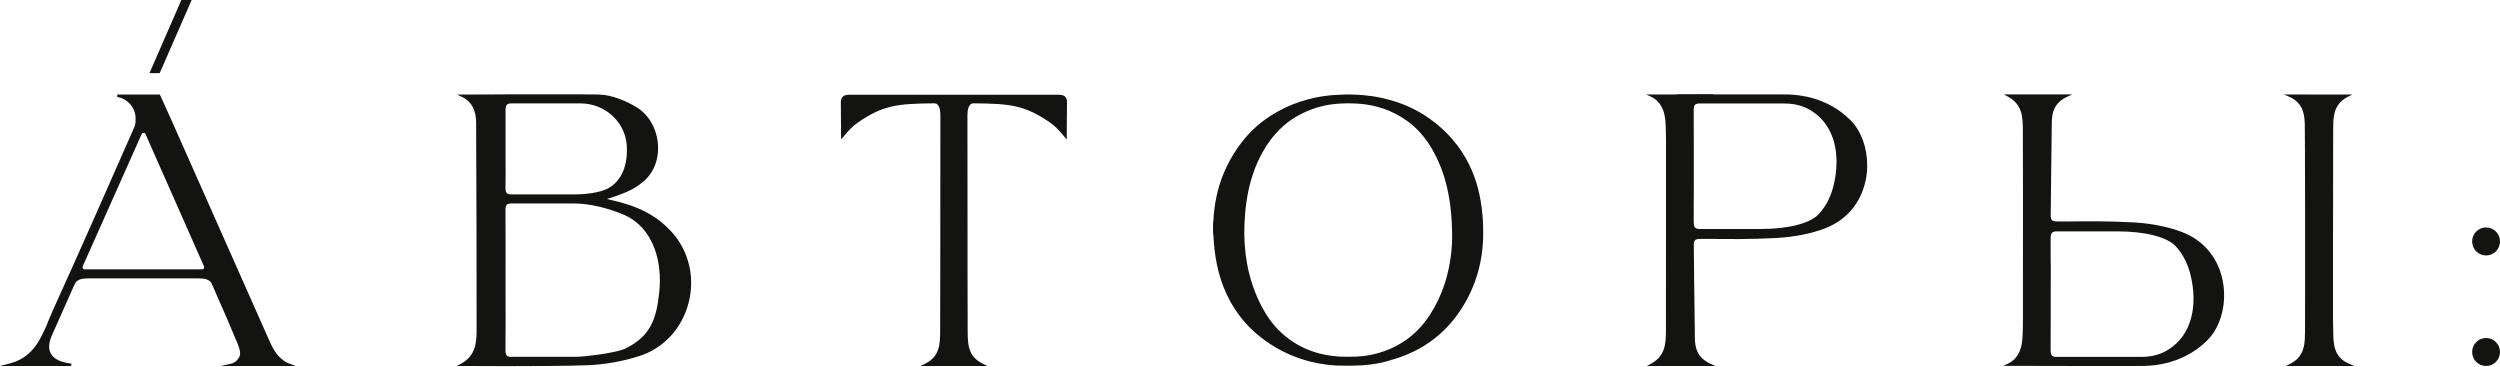
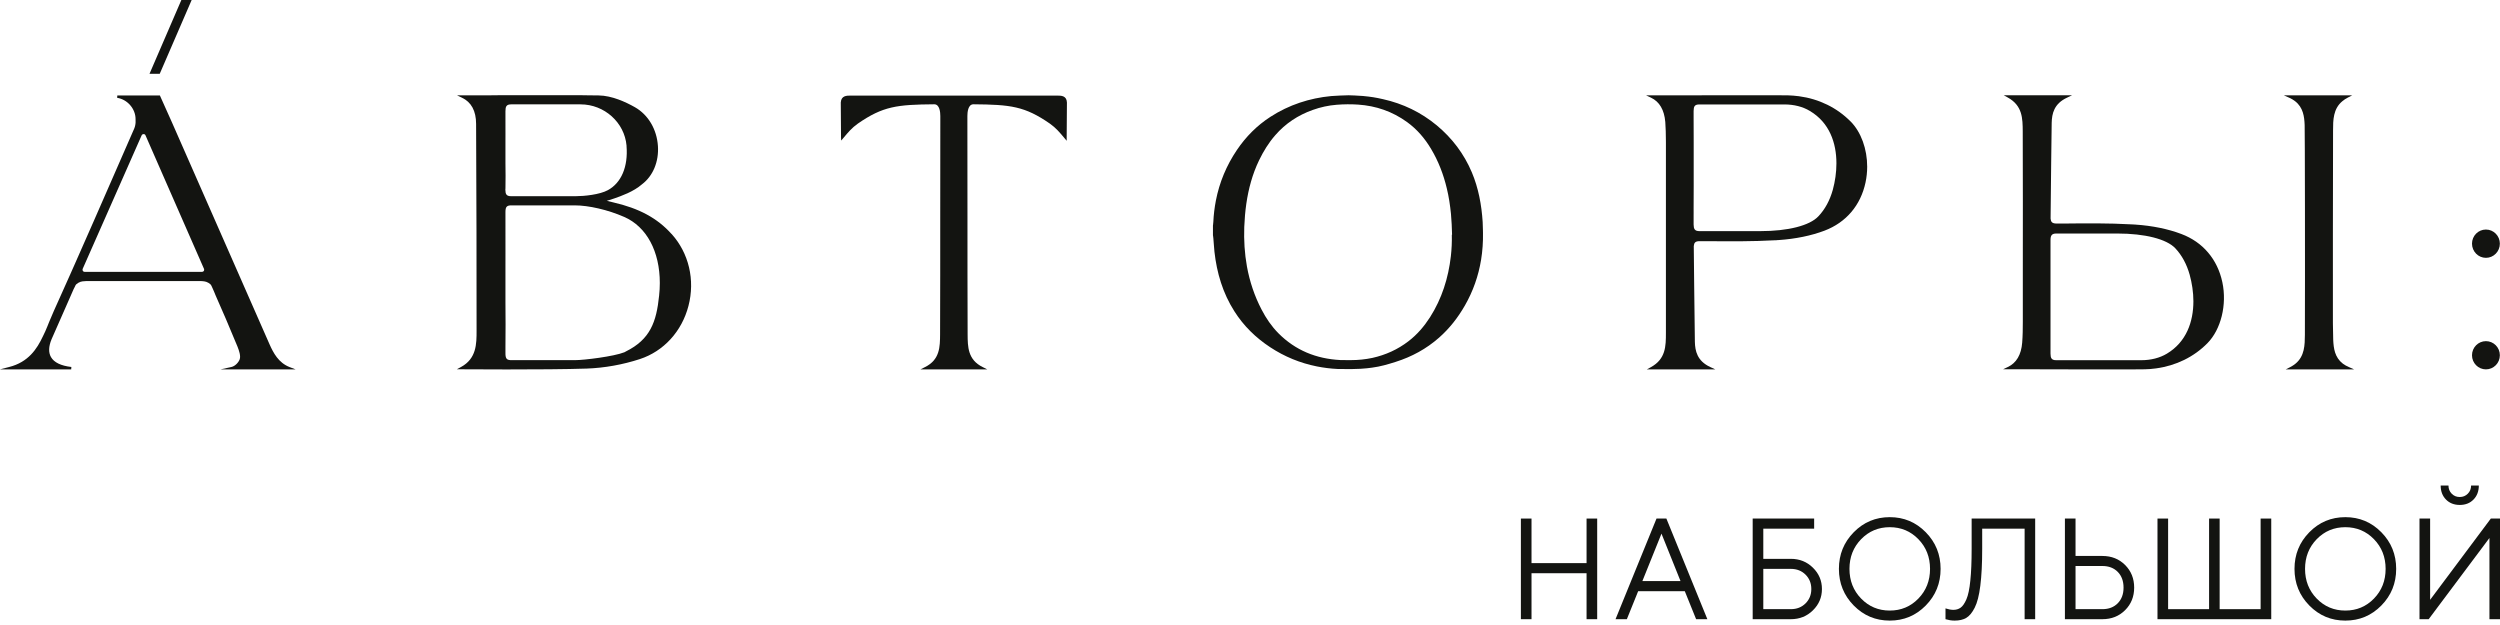
- <svg xmlns="http://www.w3.org/2000/svg" width="437" height="64" viewBox="0 0 437 64" fill="none">
-   <path d="M117.393 40.526C114.904 37.779 111.74 36.08 107.118 35.031C106.871 34.975 106.444 34.879 106.073 34.782C106.444 34.672 106.898 34.534 107.338 34.382C108.617 33.94 110.736 33.208 112.221 31.924C114.147 30.488 115.192 28.003 115.013 25.296C114.821 22.397 113.322 19.884 110.997 18.572C109.374 17.66 106.953 16.556 104.656 16.528C103.693 16.514 102.579 16.501 101.369 16.487H89.925C88.137 16.487 86.473 16.501 85.07 16.514C82.511 16.514 80.82 16.528 80.82 16.528L79.899 16.542L80.738 16.929C82.388 17.688 83.227 19.221 83.227 21.486C83.296 33.72 83.309 47.045 83.309 57.304C83.309 59.568 83.309 62.123 80.573 63.586L79.857 63.973H80.669C80.738 63.973 84.217 64.001 88.577 64.001C93.282 64.001 99.017 63.973 102.579 63.849C105.674 63.738 108.865 63.172 111.85 62.205C116.017 60.852 119.195 57.414 120.35 52.995C121.533 48.508 120.419 43.84 117.393 40.527M88.358 32.698C88.385 31.22 88.385 29.701 88.372 28.252V24.717C88.372 23.35 88.385 21.804 88.372 20.395V19.263C88.372 18.462 88.523 18.076 89.376 18.076H101.507C105.661 18.076 109.182 21.21 109.54 25.214V25.297C109.828 28.873 108.632 31.662 106.28 32.933C104.863 33.706 102.127 33.982 100.641 33.982H89.362C88.523 33.982 88.372 33.609 88.358 32.877V32.698H88.358ZM115.22 51.201C114.752 55.757 113.666 58.781 109.416 60.866C109.347 60.907 109.182 60.991 109.168 61.004C107.298 61.75 102.044 62.371 100.641 62.371H89.211C88.537 62.33 88.345 62.039 88.358 61.101V60.065C88.385 57.497 88.385 54.887 88.372 52.36V46.478C88.372 43.647 88.386 40.72 88.358 37.889V36.715C88.358 36.232 88.427 35.956 88.592 35.79C88.744 35.639 88.991 35.569 89.362 35.569H100.49C102.91 35.569 106.28 36.342 109.086 37.558C113.047 39.256 115.344 43.55 115.344 49.019C115.344 49.723 115.303 50.455 115.22 51.2" fill="#131411" />
-   <path d="M40.465 63.558L38.566 63.972H51.66L50.615 63.572C48.689 62.826 47.795 61.142 47.107 59.609C42.211 48.59 30.753 22.742 30.038 21.154C29.323 19.594 28.622 18.061 28.003 16.652L27.948 16.528H20.506L20.479 16.942C22.281 17.218 23.698 18.848 23.698 20.628V20.85C23.698 20.988 23.712 21.153 23.698 21.292C23.643 21.83 23.546 22.106 23.326 22.576C22.171 25.199 21.002 27.836 19.846 30.46C17.591 35.583 15.252 40.871 12.928 46.063L12.117 47.871C11.223 49.874 10.315 51.876 9.407 53.864C9.119 54.513 8.829 55.203 8.541 55.88L8.28 56.529C8.045 57.095 7.798 57.675 7.509 58.227L7.482 58.282C6.465 60.422 4.965 62.715 1.609 63.557L0 63.971H12.448L12.475 63.557C10.646 63.35 9.449 62.77 8.912 61.845C8.459 61.058 8.486 60.022 9.009 58.766L12.378 51.185C12.474 50.95 12.571 50.73 12.681 50.494C12.75 50.357 12.805 50.218 12.86 50.094C12.97 49.901 13.052 49.721 13.148 49.528L13.176 49.459C13.327 49.114 13.987 48.768 14.427 48.727C14.661 48.7 14.922 48.686 15.17 48.672C15.266 48.672 15.376 48.672 15.473 48.658H32.844C33.353 48.658 33.848 48.644 34.357 48.658H34.646C34.742 48.672 34.838 48.672 34.921 48.672H34.948C35.21 48.686 35.457 48.699 35.691 48.727C36.132 48.768 36.791 49.114 36.943 49.459L37.067 49.721C37.287 50.205 37.507 50.688 37.7 51.185C38.855 53.739 40.066 56.556 41.523 60.05C41.799 60.74 42.101 61.624 41.909 62.204C41.73 62.742 41.098 63.419 40.465 63.557M35.637 46.918C35.568 47.014 35.445 47.084 35.321 47.084H14.786C14.662 47.084 14.552 47.029 14.483 46.918C14.415 46.807 14.401 46.683 14.456 46.559L24.758 23.444C24.827 23.306 24.951 23.223 25.102 23.223C25.253 23.223 25.377 23.292 25.432 23.43L28.307 29.933C30.576 35.084 33.506 41.698 35.666 46.572C35.707 46.683 35.707 46.807 35.638 46.917" fill="#131411" />
-   <path d="M402.917 57.924C402.958 47.347 402.917 22.369 402.876 21.65C402.821 20.214 402.628 18.612 401.198 17.521C400.908 17.287 400.551 17.093 400.152 16.914L399.244 16.514L411.183 16.528L410.399 16.915C410.069 17.081 409.752 17.288 409.492 17.509C407.855 18.82 407.841 20.823 407.841 22.576C407.8 33.263 407.814 54.279 407.814 55.163V55.964C407.828 56.958 407.855 58.297 407.869 58.85C407.938 60.341 408.13 61.888 409.547 62.978C409.85 63.2 410.207 63.407 410.606 63.572L411.514 63.973H399.576L400.346 63.586C400.703 63.406 401.006 63.199 401.267 62.992C402.904 61.666 402.904 59.678 402.917 57.924" fill="#131411" />
-   <path d="M437 42.198C437 43.551 435.913 44.655 434.565 44.655C433.217 44.655 432.131 43.551 432.131 42.198C432.131 40.844 433.217 39.754 434.565 39.754C435.913 39.754 437 40.858 437 42.198Z" fill="#131411" />
-   <path d="M437 61.528C437 62.882 435.913 63.972 434.565 63.972C433.217 63.972 432.131 62.882 432.131 61.528C432.131 60.175 433.217 59.084 434.565 59.084C435.913 59.084 437 60.175 437 61.528Z" fill="#131411" />
-   <path d="M33.5 0L27.916 12.786H26.128L31.698 0H33.5Z" fill="#131411" />
-   <path d="M34.922 48.673H15.171C15.267 48.673 15.377 48.673 15.473 48.659H32.845C33.354 48.659 33.849 48.645 34.358 48.659H34.647C34.743 48.673 34.839 48.673 34.922 48.673" fill="#131411" />
-   <path d="M233.823 63.906C232.606 63.85 231.4 63.7 230.204 63.466C227.268 62.888 224.546 61.777 222.037 60.141C219.522 58.499 217.408 56.452 215.779 53.913C213.763 50.767 212.716 47.286 212.297 43.597C212.207 42.816 212.173 42.03 212.108 41.247C212.094 41.081 212.062 40.917 212.039 40.752V39.066C212.065 38.852 212.105 38.638 212.115 38.422C212.174 37.194 212.321 35.974 212.556 34.766C213.177 31.586 214.412 28.666 216.233 25.994C217.81 23.681 219.751 21.739 222.111 20.23C225.349 18.16 228.937 17.003 232.731 16.639C233.288 16.586 235.31 16.506 235.771 16.507C236.421 16.507 237.632 16.583 238.281 16.626C239.699 16.77 240.445 16.877 241.787 17.177C245.265 17.956 248.405 19.44 251.167 21.712C253.865 23.928 255.927 26.626 257.303 29.847C258.477 32.599 259.006 35.495 259.206 38.462C259.249 39.1 259.249 39.741 259.26 40.379C259.286 41.928 259.181 43.466 258.926 44.996C258.455 47.81 257.519 50.453 256.095 52.923C254.887 55.02 253.406 56.894 251.582 58.488C249.354 60.435 246.807 61.8 243.991 62.678C242.626 63.104 241.314 63.49 239.896 63.671C239.057 63.778 237.727 63.997 233.822 63.906M253.831 40.644C253.804 39.443 253.749 38.244 253.633 37.047C253.487 35.556 253.256 34.081 252.909 32.623C252.337 30.217 251.451 27.937 250.178 25.813C249.077 23.979 247.707 22.393 245.967 21.14C243.409 19.3 240.542 18.329 237.415 18.12C236.172 18.037 234.924 18.044 233.68 18.143C232.243 18.258 230.845 18.555 229.487 19.037C226.936 19.94 224.733 21.373 222.935 23.41C221.78 24.716 220.868 26.186 220.106 27.752C218.947 30.134 218.26 32.658 217.882 35.274C217.69 36.602 217.58 37.938 217.528 39.281C217.441 41.584 217.581 43.872 217.997 46.141C218.477 48.756 219.323 51.244 220.558 53.597C221.346 55.098 222.293 56.488 223.492 57.687C226.481 60.669 230.131 62.122 234.303 62.336C234.924 62.368 235.549 62.347 236.172 62.353C237.443 62.365 238.7 62.236 239.942 61.962C242.249 61.454 244.359 60.508 246.248 59.078C247.764 57.93 248.988 56.517 250.014 54.922C252.094 51.689 253.223 48.127 253.659 44.326C253.799 43.104 253.857 41.876 253.83 40.644" fill="#131411" />
-   <path d="M323.486 21.029C321.12 18.654 317.998 17.136 314.477 16.666C313.789 16.584 313.17 16.528 312.578 16.514C312.427 16.5 311.918 16.5 310.859 16.5H299.498C297.311 16.5 295.33 16.5 293.556 16.514H287.752L288.605 16.915C290.09 17.605 290.929 19.028 291.108 21.126C291.204 22.327 291.204 23.556 291.218 24.744V33.277C291.218 41.383 291.218 49.764 291.204 57.483V57.649C291.191 59.969 291.177 62.164 288.591 63.586L287.876 63.973H299.828L298.962 63.572C296.651 62.509 296.307 60.77 296.266 59.209C296.211 56.13 296.17 52.596 296.142 49.171C296.115 46.906 296.101 44.697 296.073 42.667V42.626C296.128 42.074 296.307 41.77 297.064 41.77H298.123L298.302 41.755C302.194 41.797 306.211 41.838 310.131 41.618C310.31 41.618 310.516 41.604 310.681 41.59C310.722 41.59 310.763 41.59 310.805 41.576H310.915C313.845 41.383 316.623 40.817 318.934 39.947C322.702 38.525 325.247 35.57 326.099 31.593C326.292 30.695 326.388 29.785 326.388 28.873C326.388 25.835 325.343 22.894 323.486 21.03M296.06 20.409V19.221C296.074 18.448 296.225 18.089 297.064 18.089H311.919C313.597 18.089 315.151 18.476 316.389 19.221C319.814 21.237 321.024 24.758 321.024 28.293C321.024 29.867 320.79 31.427 320.391 32.877C319.869 34.727 319.016 36.274 317.861 37.475C316.334 39.077 312.552 40.029 307.738 40.029H297.079C296.239 40.029 296.074 39.643 296.061 38.883V37.171C296.061 36.812 296.075 36.453 296.061 36.095C296.088 34.327 296.075 32.532 296.075 30.751V24.689C296.075 23.267 296.075 21.831 296.061 20.409" fill="#131411" />
-   <path d="M388.489 48.88C388.063 46.892 387.21 45.152 386 43.743C384.789 42.321 383.208 41.23 381.323 40.526C379.012 39.657 376.234 39.09 373.291 38.897C373.263 38.897 373.235 38.897 373.208 38.883H373.084C372.905 38.869 372.713 38.856 372.534 38.856C368.614 38.635 364.598 38.676 360.719 38.718L359.537 38.704C358.698 38.718 358.519 38.414 358.464 37.861V37.806C358.492 35.776 358.519 33.567 358.533 31.302C358.574 27.878 358.602 24.343 358.657 21.264C358.698 19.704 359.042 17.964 361.367 16.901L362.22 16.5H350.281L350.982 16.887C353.568 18.31 353.582 20.505 353.596 22.825V22.99C353.624 30.709 353.624 39.091 353.61 47.196V55.729C353.61 56.917 353.596 58.146 353.5 59.347C353.334 61.446 352.482 62.868 350.996 63.559L350.157 63.959H355.769C357.557 63.973 359.702 63.973 361.889 63.973H373.251C374.31 63.973 374.832 63.973 374.943 63.959C375.561 63.945 376.18 63.889 376.868 63.807C380.403 63.337 383.511 61.819 385.877 59.444C388.284 57.027 389.33 52.788 388.491 48.881M374.31 62.385H359.455C358.616 62.385 358.465 62.012 358.451 61.253V60.066C358.465 58.629 358.465 57.208 358.465 55.785V49.724C358.479 47.942 358.479 46.147 358.451 44.38C358.465 44.021 358.465 43.662 358.451 43.303V41.591C358.465 40.832 358.63 40.445 359.469 40.445H370.128C374.942 40.445 378.738 41.398 380.265 42.999C381.407 44.2 382.26 45.747 382.782 47.597C383.181 49.047 383.429 50.621 383.429 52.181C383.429 55.716 382.205 59.237 378.794 61.253C377.542 61.999 375.988 62.385 374.31 62.385" fill="#131411" />
-   <path d="M299.498 16.707C297.311 16.707 295.166 16.707 293.378 16.721V16.707H299.498Z" fill="#131411" />
-   <path d="M293.172 16.93V16.514L293.378 16.499H299.499V16.913C297.312 16.913 295.168 16.913 293.379 16.928L293.172 16.93V16.93Z" fill="#131411" />
-   <path d="M186.508 17.716V17.812C186.508 17.895 186.522 17.978 186.508 18.075C186.481 21.43 186.467 23.819 186.467 23.819V24.385L186.109 23.957C185.243 22.935 184.596 22.161 183.537 21.416C179.136 18.392 176.66 18.116 170.168 18.061C169.206 18.061 169.109 19.483 169.109 20.09V21.154C169.123 26.594 169.123 32.035 169.123 37.489C169.123 44.282 169.123 51.09 169.15 57.897C169.164 60.065 169.177 62.301 171.777 63.571L172.575 63.972H160.912L161.709 63.571C164.309 62.301 164.323 60.064 164.337 57.897C164.364 51.089 164.364 44.282 164.364 37.489C164.364 32.034 164.364 26.594 164.378 21.154V20.09C164.378 19.483 164.282 18.061 163.319 18.061C156.827 18.116 154.351 18.392 149.95 21.416C148.89 22.162 148.244 22.935 147.419 23.915L147.048 24.343L147.02 23.819C147.02 23.819 147.006 21.43 146.979 18.047C146.965 17.977 146.965 17.895 146.979 17.812V17.729C147.061 16.542 148.038 16.555 148.726 16.555H148.836C151.793 16.569 154.764 16.555 157.721 16.555H175.766C178.723 16.555 181.694 16.569 184.651 16.555H184.858C185.56 16.555 186.44 16.596 186.508 17.715" fill="#131411" />
+ <svg xmlns="http://www.w3.org/2000/svg" width="440" height="110" viewBox="0 0 440 110" fill="none">
+   <mask id="mask0_996_50476" style="mask-type:alpha" maskUnits="userSpaceOnUse" x="0" y="0" width="440" height="110">
+     <path d="M28.111 12.993L33.733 0H31.919L26.311 12.993H28.111Z" fill="#131411" />
+     <path fill-rule="evenodd" clip-rule="evenodd" d="M107.847 35.599C112.5 36.665 115.685 38.391 118.192 41.183V41.169C121.238 44.537 122.36 49.28 121.169 53.84C120.006 58.33 116.807 61.824 112.611 63.199C109.606 64.181 106.393 64.757 103.278 64.869C99.691 64.995 93.916 65.023 89.18 65.023C84.791 65.023 81.218 64.995 81.218 64.995H80.401L81.121 64.602C83.877 63.115 83.877 60.519 83.877 58.218C83.877 47.792 83.863 34.252 83.794 21.819C83.794 19.518 82.949 17.961 81.287 17.189L80.442 16.782H85.649C87.062 16.754 88.737 16.754 90.537 16.754H102.059C102.52 16.759 102.968 16.767 103.398 16.774L103.4 16.774C104.106 16.785 104.767 16.796 105.369 16.796C107.681 16.824 110.118 17.947 111.752 18.873C114.093 20.206 115.602 22.759 115.796 25.706C115.976 28.456 114.924 30.982 112.985 32.441C111.489 33.746 109.357 34.49 108.069 34.939C107.626 35.093 107.169 35.234 106.795 35.346C107.169 35.444 107.598 35.542 107.847 35.599ZM88.959 28.709C88.987 30.182 88.987 31.726 88.959 33.227H88.945V33.41C88.959 34.153 89.111 34.532 89.956 34.532H101.311C102.807 34.532 105.562 34.252 106.989 33.466C109.357 32.175 110.562 29.34 110.271 25.706V25.622C109.911 21.553 106.366 18.368 102.184 18.368H89.97C89.111 18.368 88.959 18.761 88.959 19.574V20.725C88.968 21.683 88.965 22.705 88.962 23.692V23.752C88.96 24.218 88.959 24.677 88.959 25.117V28.709ZM110.16 61.852C114.439 59.733 115.533 56.66 116.004 52.03C116.087 51.272 116.128 50.528 116.128 49.813C116.128 44.256 113.816 39.892 109.828 38.166C107.003 36.932 103.61 36.146 101.173 36.146H89.97C89.596 36.146 89.347 36.216 89.194 36.37C89.028 36.539 88.959 36.819 88.959 37.31V38.503C88.968 40.421 88.965 42.383 88.962 44.331V44.34C88.96 45.31 88.959 46.276 88.959 47.231V53.209C88.987 55.776 88.987 58.428 88.959 61.038V62.091C88.945 63.045 89.139 63.339 89.817 63.382H101.325C102.738 63.382 108.027 62.75 109.911 61.992C109.918 61.985 109.97 61.957 110.028 61.926C110.053 61.912 110.081 61.897 110.105 61.884C110.126 61.872 110.145 61.861 110.16 61.852Z" fill="#131411" />
+     <path fill-rule="evenodd" clip-rule="evenodd" d="M40.74 64.588L38.83 65.009H52.013L50.96 64.602C49.022 63.844 48.121 62.133 47.429 60.575C45.118 55.325 41.354 46.762 37.934 38.981L37.915 38.938C34.049 30.14 30.626 22.352 30.244 21.497C29.524 19.911 28.817 18.354 28.194 16.922L28.139 16.796H20.647L20.619 17.217C22.434 17.498 23.86 19.153 23.86 20.963V21.188C23.86 21.234 23.861 21.282 23.863 21.332C23.866 21.435 23.869 21.543 23.86 21.637C23.805 22.184 23.708 22.465 23.486 22.942C22.905 24.274 22.32 25.609 21.736 26.945L21.73 26.958C21.146 28.291 20.563 29.624 19.983 30.954C17.712 36.16 15.357 41.534 13.017 46.81L12.2 48.648C11.3 50.683 10.386 52.717 9.472 54.738C9.254 55.232 9.036 55.751 8.818 56.269C8.745 56.441 8.672 56.615 8.6 56.787L8.336 57.446C8.101 58.021 7.852 58.611 7.561 59.172L7.533 59.228C6.509 61.403 4.999 63.732 1.62 64.588L0 65.009H12.532L12.56 64.588C10.718 64.378 9.514 63.788 8.973 62.848C8.516 62.048 8.544 60.996 9.07 59.719L12.463 52.016C12.56 51.777 12.657 51.553 12.768 51.314C12.816 51.216 12.858 51.118 12.897 51.025C12.914 50.984 12.931 50.945 12.948 50.907C13.031 50.76 13.098 50.621 13.167 50.478L13.206 50.399L13.239 50.332L13.266 50.262C13.419 49.911 14.083 49.56 14.526 49.518C14.751 49.491 15 49.477 15.239 49.464L15.274 49.462H35.188C35.451 49.462 35.7 49.49 35.935 49.518C36.378 49.56 37.043 49.911 37.195 50.262L37.32 50.528C37.542 51.02 37.763 51.511 37.957 52.016C39.12 54.612 40.339 57.474 41.807 61.024C42.084 61.726 42.388 62.624 42.194 63.213C42.014 63.76 41.377 64.448 40.74 64.588ZM35.88 47.68C35.811 47.778 35.686 47.848 35.561 47.848H14.886C14.762 47.848 14.651 47.792 14.582 47.68C14.513 47.568 14.499 47.441 14.554 47.315L24.926 23.826C24.995 23.686 25.12 23.601 25.272 23.601C25.425 23.601 25.549 23.672 25.605 23.812L28.499 30.421C30.784 35.655 33.733 42.376 35.908 47.329C35.949 47.441 35.949 47.568 35.88 47.68Z" fill="#131411" />
+     <path d="M405.66 58.863C405.702 48.115 405.66 22.732 405.619 22.002C405.563 20.543 405.369 18.915 403.929 17.806C403.638 17.568 403.278 17.371 402.877 17.189L401.963 16.782H413.983L413.193 17.189C412.861 17.357 412.543 17.568 412.279 17.792C410.632 19.125 410.618 21.16 410.618 22.942C410.58 32.789 410.588 51.263 410.59 55.296L410.59 56.871C410.604 57.881 410.632 59.242 410.645 59.803C410.715 61.319 410.909 62.891 412.335 63.999C412.64 64.224 413 64.434 413.401 64.602L414.315 65.009H402.295L403.071 64.616C403.431 64.434 403.735 64.224 403.998 64.013C405.631 62.679 405.646 60.683 405.66 58.914L405.66 58.863Z" fill="#131411" />
+     <path d="M439.975 42.881C439.975 44.256 438.881 45.379 437.524 45.379C436.167 45.379 435.073 44.256 435.073 42.881C435.073 41.506 436.167 40.398 437.524 40.398C438.881 40.398 439.975 41.52 439.975 42.881Z" fill="#131411" />
+     <path d="M437.524 65.009C438.878 65.009 439.975 63.897 439.975 62.526C439.975 61.154 438.878 60.042 437.524 60.042C436.171 60.042 435.073 61.154 435.073 62.526C435.073 63.897 436.171 65.009 437.524 65.009Z" fill="#131411" />
+     <path fill-rule="evenodd" clip-rule="evenodd" d="M235.414 64.939C234.182 64.883 232.977 64.729 231.772 64.49C228.823 63.901 226.081 62.778 223.547 61.108C221.012 59.439 218.88 57.362 217.246 54.78C215.21 51.581 214.158 48.045 213.742 44.298C213.693 43.825 213.659 43.353 213.624 42.883C213.6 42.558 213.577 42.234 213.548 41.913C213.548 41.787 213.525 41.66 213.502 41.534C213.494 41.492 213.486 41.45 213.479 41.408V39.696C213.486 39.639 213.494 39.583 213.502 39.528L213.502 39.526L213.502 39.524L213.503 39.519C213.526 39.358 213.548 39.201 213.548 39.036C213.604 37.788 213.756 36.553 213.991 35.318C214.615 32.091 215.861 29.116 217.689 26.408C219.281 24.05 221.234 22.086 223.602 20.557C226.856 18.452 230.47 17.273 234.293 16.908C234.86 16.852 236.896 16.768 237.353 16.768C237.927 16.768 238.942 16.833 239.63 16.878L239.887 16.894C241.313 17.035 242.061 17.147 243.418 17.456C246.922 18.241 250.079 19.757 252.863 22.058C255.577 24.317 257.654 27.053 259.039 30.323C260.216 33.115 260.756 36.062 260.95 39.078C260.981 39.561 260.989 40.051 260.996 40.538L260.996 40.547L261.001 40.817C261.002 40.888 261.004 40.958 261.005 41.029C261.033 42.6 260.922 44.172 260.673 45.715C260.202 48.578 259.26 51.258 257.82 53.77C256.601 55.903 255.106 57.811 253.278 59.425C251.035 61.403 248.473 62.792 245.634 63.69C244.263 64.125 242.934 64.518 241.507 64.701L241.345 64.722C240.487 64.839 239.077 65.031 235.386 64.939H235.414ZM255.563 41.295C255.535 40.075 255.48 38.854 255.369 37.633C255.217 36.118 254.995 34.616 254.635 33.143C254.053 30.701 253.167 28.386 251.879 26.225C250.771 24.359 249.387 22.745 247.642 21.483C245.066 19.616 242.172 18.62 239.028 18.41C237.782 18.326 236.522 18.34 235.262 18.438C233.822 18.55 232.409 18.859 231.038 19.35C228.476 20.262 226.247 21.721 224.447 23.798C223.283 25.131 222.369 26.618 221.594 28.218C220.431 30.631 219.738 33.199 219.351 35.865C219.157 37.212 219.046 38.573 218.991 39.934C218.908 42.278 219.046 44.593 219.461 46.908C219.946 49.56 220.791 52.1 222.037 54.485C222.826 56.015 223.782 57.418 224.987 58.639C227.992 61.67 231.675 63.143 235.871 63.367C236.227 63.384 236.588 63.381 236.948 63.379C237.218 63.377 237.487 63.376 237.754 63.382C239.028 63.382 240.302 63.255 241.549 62.989C243.875 62.469 245.994 61.515 247.891 60.056C249.414 58.891 250.647 57.446 251.685 55.833C253.776 52.549 254.912 48.929 255.355 45.07C255.494 43.821 255.549 42.587 255.521 41.324L255.563 41.295Z" fill="#131411" />
+     <path fill-rule="evenodd" clip-rule="evenodd" d="M325.689 21.37C323.307 18.957 320.163 17.413 316.618 16.936C315.926 16.852 315.303 16.796 314.707 16.782C314.555 16.768 314.043 16.768 312.976 16.768H301.538C299.336 16.768 297.342 16.768 295.556 16.782H289.712L290.57 17.189C292.066 17.89 292.911 19.336 293.091 21.469C293.175 22.533 293.186 23.619 293.197 24.68L293.201 25.145V58.583C293.201 60.94 293.174 63.171 290.57 64.616L289.85 65.009H301.884L301.012 64.602C298.685 63.522 298.339 61.754 298.297 60.168C298.242 57.039 298.201 53.447 298.173 49.967C298.16 48.906 298.15 47.856 298.141 46.83L298.141 46.826L298.141 46.82L298.14 46.808V46.792C298.129 45.608 298.118 44.458 298.104 43.358V43.316C298.159 42.755 298.339 42.446 299.101 42.446H300.347L300.901 42.45C304.646 42.478 308.495 42.506 312.256 42.292C312.436 42.292 312.644 42.292 312.81 42.264C312.852 42.264 312.893 42.264 312.935 42.25H313.045C315.995 42.053 318.792 41.478 321.119 40.594C324.913 39.149 327.475 36.146 328.334 32.105C328.527 31.193 328.624 30.267 328.624 29.34C328.624 26.253 327.572 23.265 325.702 21.37H325.689ZM298.076 20.739V19.532C298.09 18.747 298.242 18.382 299.087 18.382H314.043C315.732 18.382 317.297 18.774 318.543 19.532C321.991 21.581 323.21 25.159 323.21 28.751C323.21 30.351 322.974 31.936 322.573 33.41C322.047 35.29 321.188 36.861 320.025 38.082C318.488 39.71 314.68 40.678 309.833 40.678H299.101C298.256 40.678 298.09 40.285 298.076 39.514V37.774C298.076 37.652 298.077 37.529 298.079 37.407C298.082 37.165 298.085 36.922 298.076 36.679C298.097 35.332 298.094 33.967 298.091 32.606C298.091 32.153 298.09 31.701 298.09 31.249V25.089C298.09 23.644 298.09 22.184 298.076 20.739Z" fill="#131411" />
+     <path fill-rule="evenodd" clip-rule="evenodd" d="M391.134 49.672C390.704 47.652 389.846 45.884 388.627 44.453C387.409 43.007 385.816 41.899 383.919 41.183C381.593 40.299 378.795 39.724 375.832 39.528C375.804 39.528 375.776 39.528 375.749 39.514H375.624C375.534 39.514 375.441 39.507 375.347 39.499C375.254 39.492 375.16 39.485 375.07 39.485C371.124 39.261 367.08 39.303 363.175 39.345H361.984C361.139 39.345 360.959 39.036 360.904 38.475V38.419C360.932 36.356 360.959 34.111 360.973 31.81C360.986 30.71 360.998 29.6 361.01 28.496C361.035 26.106 361.06 23.749 361.098 21.609C361.139 20.023 361.485 18.255 363.826 17.175L364.684 16.768H352.664L353.371 17.161C355.974 18.606 355.988 20.837 356.002 23.195V23.363C356.029 31.207 356.029 39.724 356.016 47.961V56.632C356.016 57.839 356.002 59.088 355.905 60.309C355.739 62.441 354.88 63.887 353.384 64.588L352.54 64.995H358.19C359.99 65.009 362.15 65.009 364.352 65.009H375.79C376.857 65.009 377.383 65.009 377.494 64.995C378.117 64.995 378.74 64.925 379.432 64.841C382.991 64.364 386.121 62.82 388.503 60.407C390.884 57.993 391.979 53.644 391.134 49.672ZM376.857 63.396H361.901C361.056 63.396 360.904 63.017 360.89 62.245V50.528C360.904 48.718 360.904 46.894 360.89 45.098V42.264C360.89 41.492 361.07 41.099 361.915 41.099H372.647C377.494 41.099 381.316 42.067 382.853 43.695C384.002 44.916 384.861 46.487 385.387 48.368C385.788 49.841 386.038 51.441 386.038 53.026C386.038 56.618 384.805 60.196 381.371 62.245C380.111 63.003 378.546 63.396 376.857 63.396Z" fill="#131411" />
+     <path d="M187.777 18.003V18.101C187.777 18.128 187.779 18.156 187.78 18.184C187.784 18.242 187.787 18.302 187.777 18.368C187.75 21.777 187.736 24.205 187.736 24.205V24.78L187.376 24.345L187.321 24.28C186.476 23.274 185.83 22.505 184.786 21.763C180.355 18.69 177.862 18.41 171.326 18.354C170.357 18.354 170.26 19.799 170.26 20.416V21.497C170.274 27.025 170.274 32.554 170.274 38.096C170.274 45 170.274 51.919 170.301 58.836C170.315 61.039 170.33 63.312 172.946 64.602L173.75 65.009H162.007L162.81 64.602C165.426 63.312 165.441 61.038 165.455 58.835C165.482 51.922 165.482 45.008 165.482 38.108V38.096C165.482 32.554 165.482 27.025 165.496 21.497V20.416C165.496 19.799 165.399 18.354 164.43 18.354C157.894 18.41 155.401 18.69 150.97 21.763C149.914 22.513 149.266 23.291 148.447 24.273L148.422 24.303L148.048 24.738L148.02 24.205C148.02 24.205 148.02 21.777 147.979 18.34C147.965 18.269 147.965 18.185 147.979 18.101V18.017C148.061 16.824 149.023 16.824 149.714 16.824L149.848 16.824C151.833 16.834 153.825 16.83 155.814 16.827H155.819C156.812 16.826 157.803 16.824 158.794 16.824H176.962C177.953 16.824 178.945 16.826 179.937 16.827H179.942C181.931 16.83 183.923 16.834 185.908 16.824H186.116C186.822 16.824 187.708 16.866 187.777 18.003Z" fill="#131411" />
+     <path d="M432.922 88.87C433.917 88.87 434.723 88.553 435.338 87.919C435.961 87.285 436.273 86.461 436.273 85.448H434.913C434.913 86.025 434.718 86.507 434.33 86.894C433.949 87.281 433.476 87.474 432.909 87.474C432.351 87.474 431.881 87.281 431.501 86.894C431.121 86.507 430.93 86.025 430.93 85.448H429.558C429.558 86.461 429.87 87.285 430.493 87.919C431.117 88.553 431.926 88.87 432.922 88.87Z" fill="#131411" />
+     <path d="M438.142 108.978H440V91.266H438.385L427.701 105.569V91.266H425.831V108.978H427.446L438.142 94.687V108.978Z" fill="#131411" />
+     <path fill-rule="evenodd" clip-rule="evenodd" d="M338.935 93.675C340.675 95.445 341.545 97.594 341.545 100.122C341.545 102.65 340.675 104.799 338.935 106.57C337.194 108.34 335.082 109.225 332.597 109.225C330.112 109.225 327.999 108.34 326.259 106.57C324.519 104.799 323.648 102.65 323.648 100.122C323.648 97.594 324.519 95.445 326.259 93.675C327.999 91.904 330.112 91.019 332.597 91.019C335.082 91.019 337.194 91.904 338.935 93.675ZM327.558 94.897C326.19 96.305 325.506 98.047 325.506 100.122C325.506 102.197 326.19 103.939 327.558 105.347C328.926 106.755 330.605 107.459 332.597 107.459C334.588 107.459 336.267 106.755 337.635 105.347C339.003 103.939 339.687 102.197 339.687 100.122C339.687 98.047 339.003 96.305 337.635 94.897C336.267 93.489 334.588 92.785 332.597 92.785C330.605 92.785 328.926 93.489 327.558 94.897Z" fill="#131411" />
+     <path d="M267.676 108.978V91.266H269.546V99.109H279.235V91.266H281.105V108.978H279.235V100.888H269.546V108.978H267.676Z" fill="#131411" />
+     <path fill-rule="evenodd" clip-rule="evenodd" d="M296.524 104.05H288.317L286.326 108.978H284.334L291.546 91.266H293.283L300.495 108.978H298.516L296.524 104.05ZM295.772 102.271L292.421 93.922L289.057 102.271H295.772Z" fill="#131411" />
+     <path fill-rule="evenodd" clip-rule="evenodd" d="M310.341 98.356V93.045H319.29V91.266H308.472V108.978H315.186C316.724 108.978 318.019 108.46 319.071 107.422C320.132 106.384 320.662 105.133 320.662 103.667C320.662 102.201 320.132 100.95 319.071 99.912C318.019 98.875 316.724 98.356 315.186 98.356H310.341ZM315.186 107.212H310.341V100.122H315.186C316.23 100.122 317.092 100.46 317.772 101.135C318.452 101.81 318.792 102.654 318.792 103.667C318.792 104.68 318.452 105.524 317.772 106.199C317.092 106.874 316.23 107.212 315.186 107.212Z" fill="#131411" />
+     <path d="M356.333 108.978H358.191V91.266H347.009V96.577C347.009 98.842 346.932 100.711 346.778 102.185C346.632 103.659 346.402 104.758 346.086 105.483C345.77 106.207 345.43 106.697 345.066 106.953C344.71 107.208 344.277 107.336 343.767 107.336C343.354 107.327 342.901 107.241 342.407 107.076V108.978L342.626 109.028C342.763 109.077 342.961 109.122 343.22 109.164C343.488 109.205 343.755 109.225 344.022 109.225C344.831 109.225 345.507 109.069 346.049 108.756C346.6 108.435 347.098 107.838 347.543 106.965C347.996 106.084 348.328 104.787 348.538 103.074C348.757 101.353 348.866 99.188 348.866 96.577V93.045H356.333V108.978Z" fill="#131411" />
+     <path fill-rule="evenodd" clip-rule="evenodd" d="M370.017 108.978H363.424V91.266H365.294V97.849H370.017C371.627 97.849 372.963 98.381 374.023 99.443C375.084 100.505 375.614 101.831 375.614 103.42C375.614 105.001 375.084 106.323 374.023 107.385C372.963 108.447 371.627 108.978 370.017 108.978ZM365.294 107.212H370.017C371.142 107.212 372.044 106.866 372.724 106.174C373.404 105.483 373.744 104.565 373.744 103.42C373.744 102.267 373.404 101.345 372.724 100.653C372.044 99.962 371.142 99.616 370.017 99.616H365.294V107.212Z" fill="#131411" />
+     <path d="M381.587 91.266H379.718V108.978H399.739V91.266H397.869V107.212H390.657V91.266H388.799V107.212H381.587V91.266Z" fill="#131411" />
+     <path fill-rule="evenodd" clip-rule="evenodd" d="M419.117 93.675C420.857 95.445 421.727 97.594 421.727 100.122C421.727 102.65 420.857 104.799 419.117 106.57C417.376 108.34 415.264 109.225 412.779 109.225C410.294 109.225 408.181 108.34 406.441 106.57C404.701 104.799 403.831 102.65 403.831 100.122C403.831 97.594 404.701 95.445 406.441 93.675C408.181 91.904 410.294 91.019 412.779 91.019C415.264 91.019 417.376 91.904 419.117 93.675ZM407.74 94.897C406.372 96.305 405.688 98.047 405.688 100.122C405.688 102.197 406.372 103.939 407.74 105.347C409.108 106.755 410.788 107.459 412.779 107.459C414.77 107.459 416.45 106.755 417.818 105.347C419.186 103.939 419.869 102.197 419.869 100.122C419.869 98.047 419.186 96.305 417.818 94.897C416.45 93.489 414.77 92.785 412.779 92.785C410.788 92.785 409.108 93.489 407.74 94.897Z" fill="#131411" />
+   </mask>
+   <g mask="url(#mask0_996_50476)">
+     <path d="M569.068 -5.108H-8.173V127.708H463.705L569.068 -5.108Z" fill="#131411" />
+   </g>
</svg>
